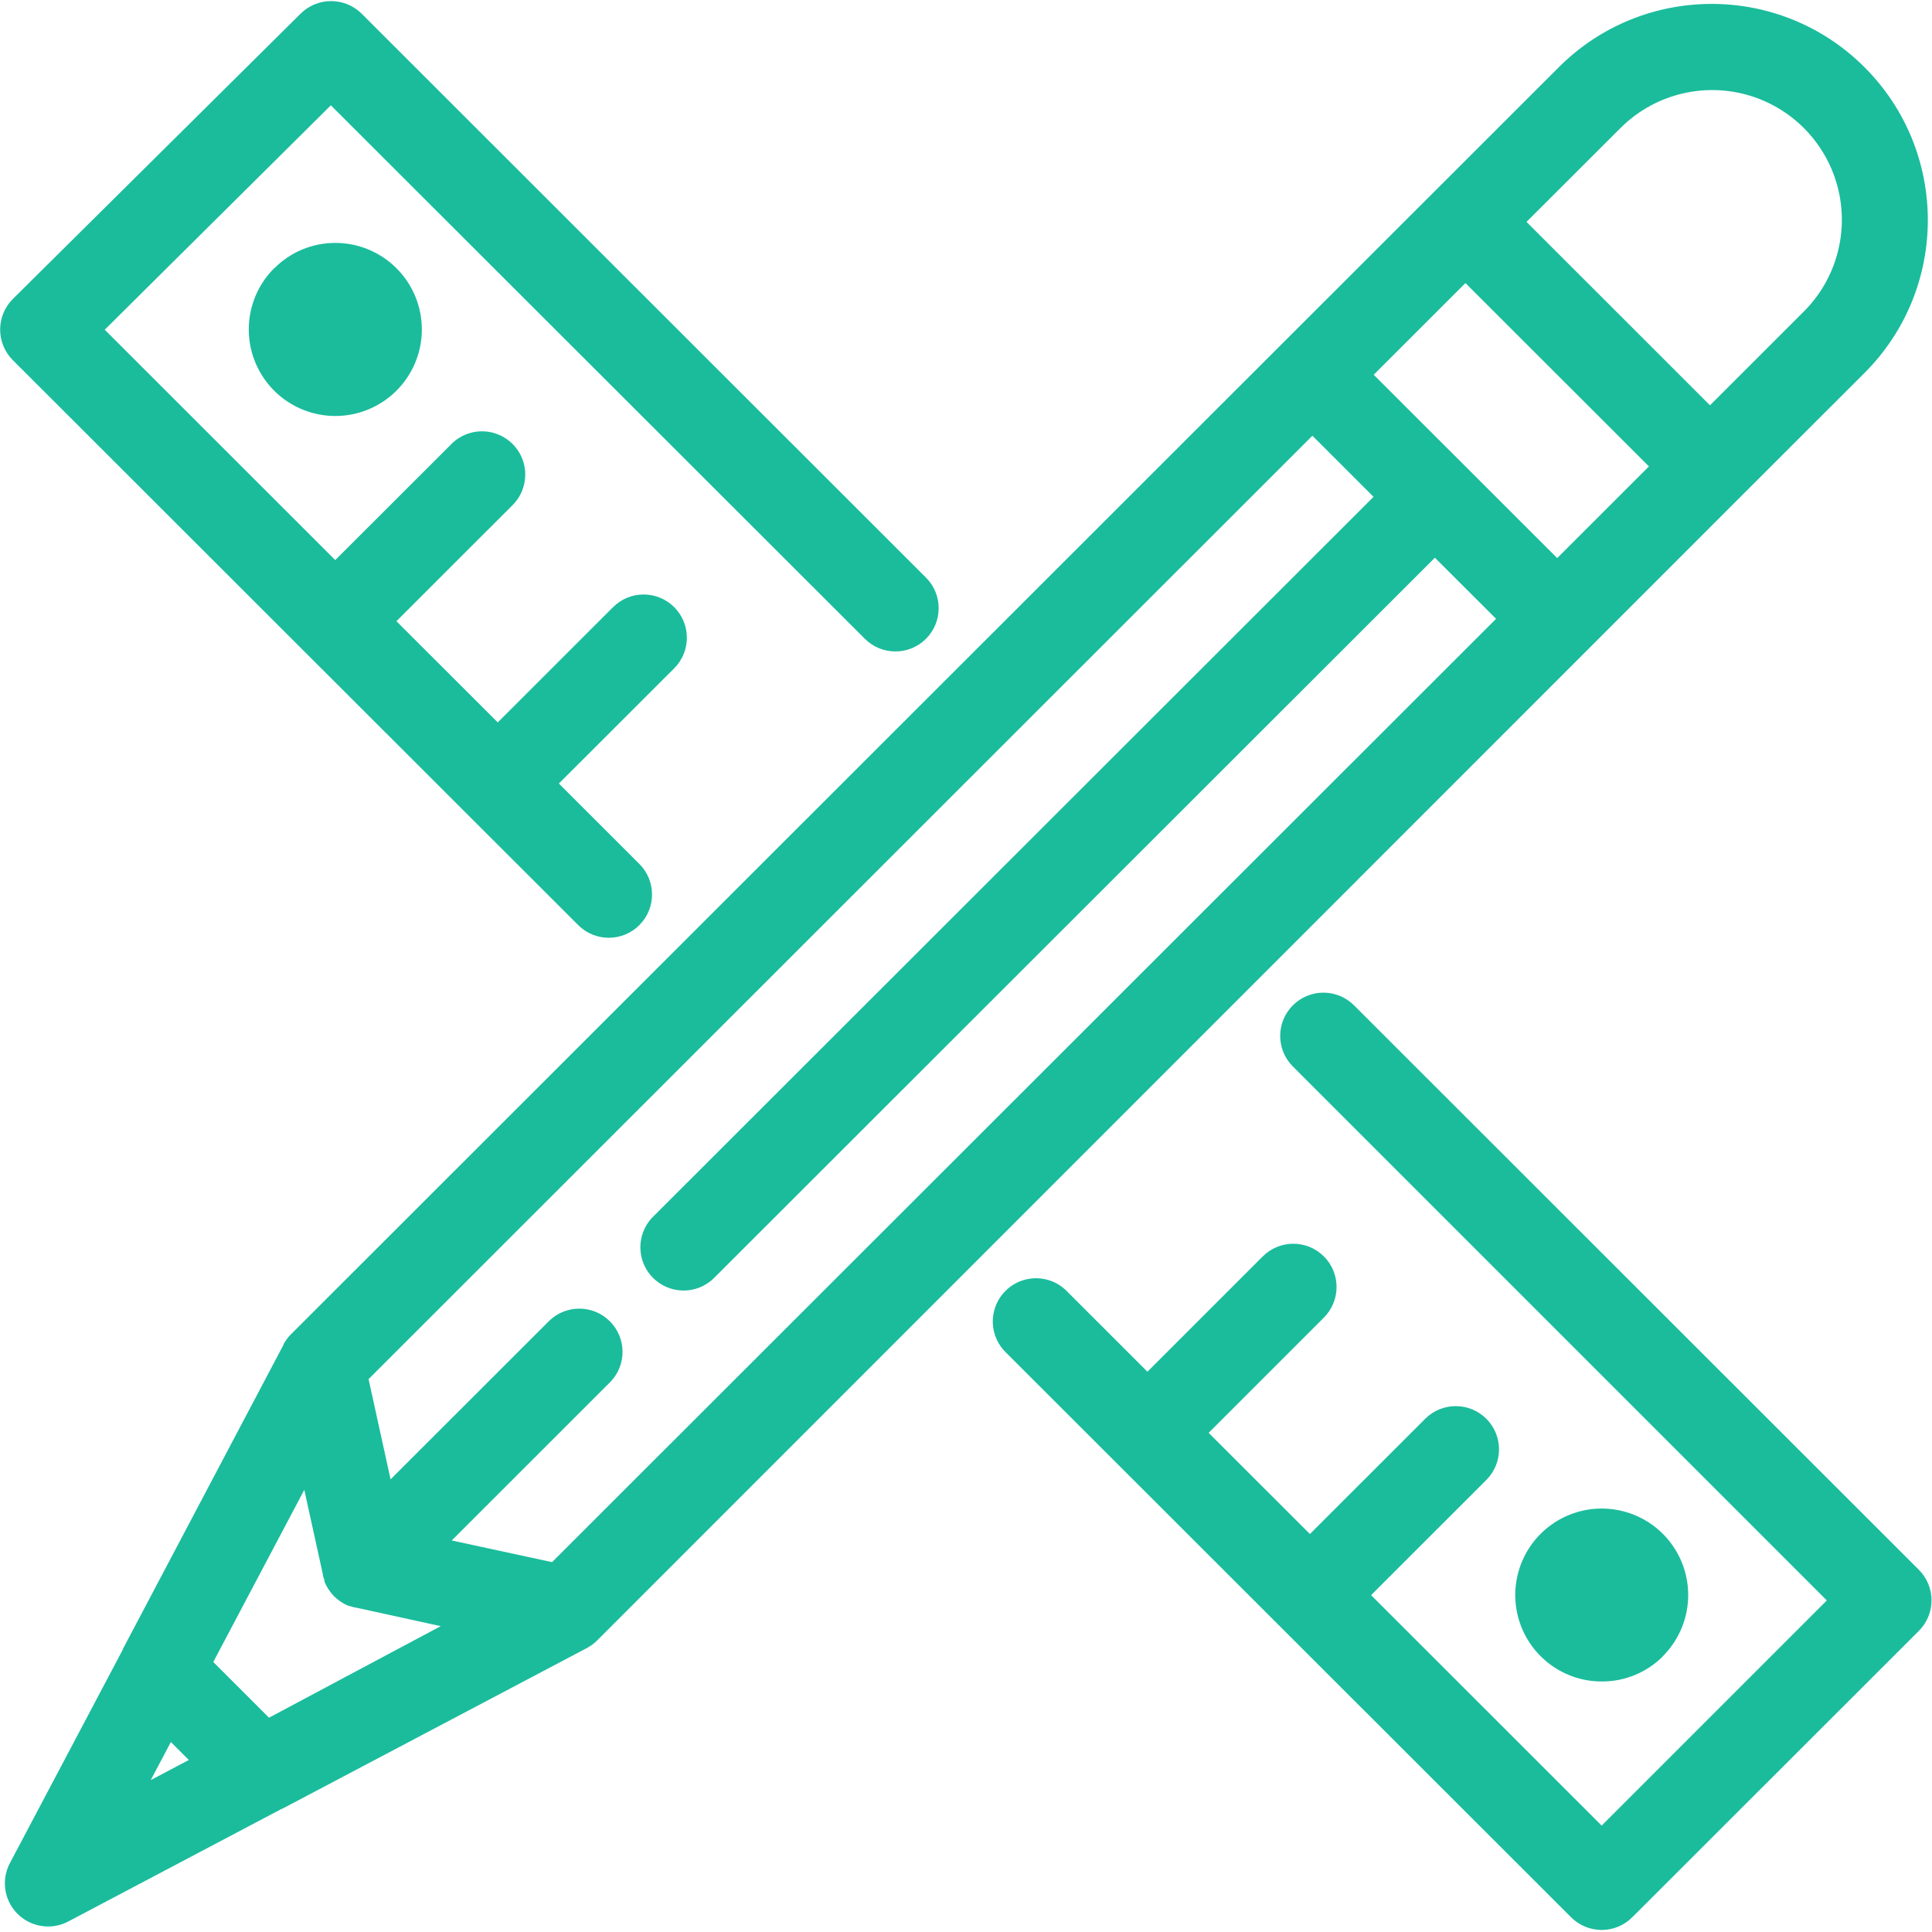
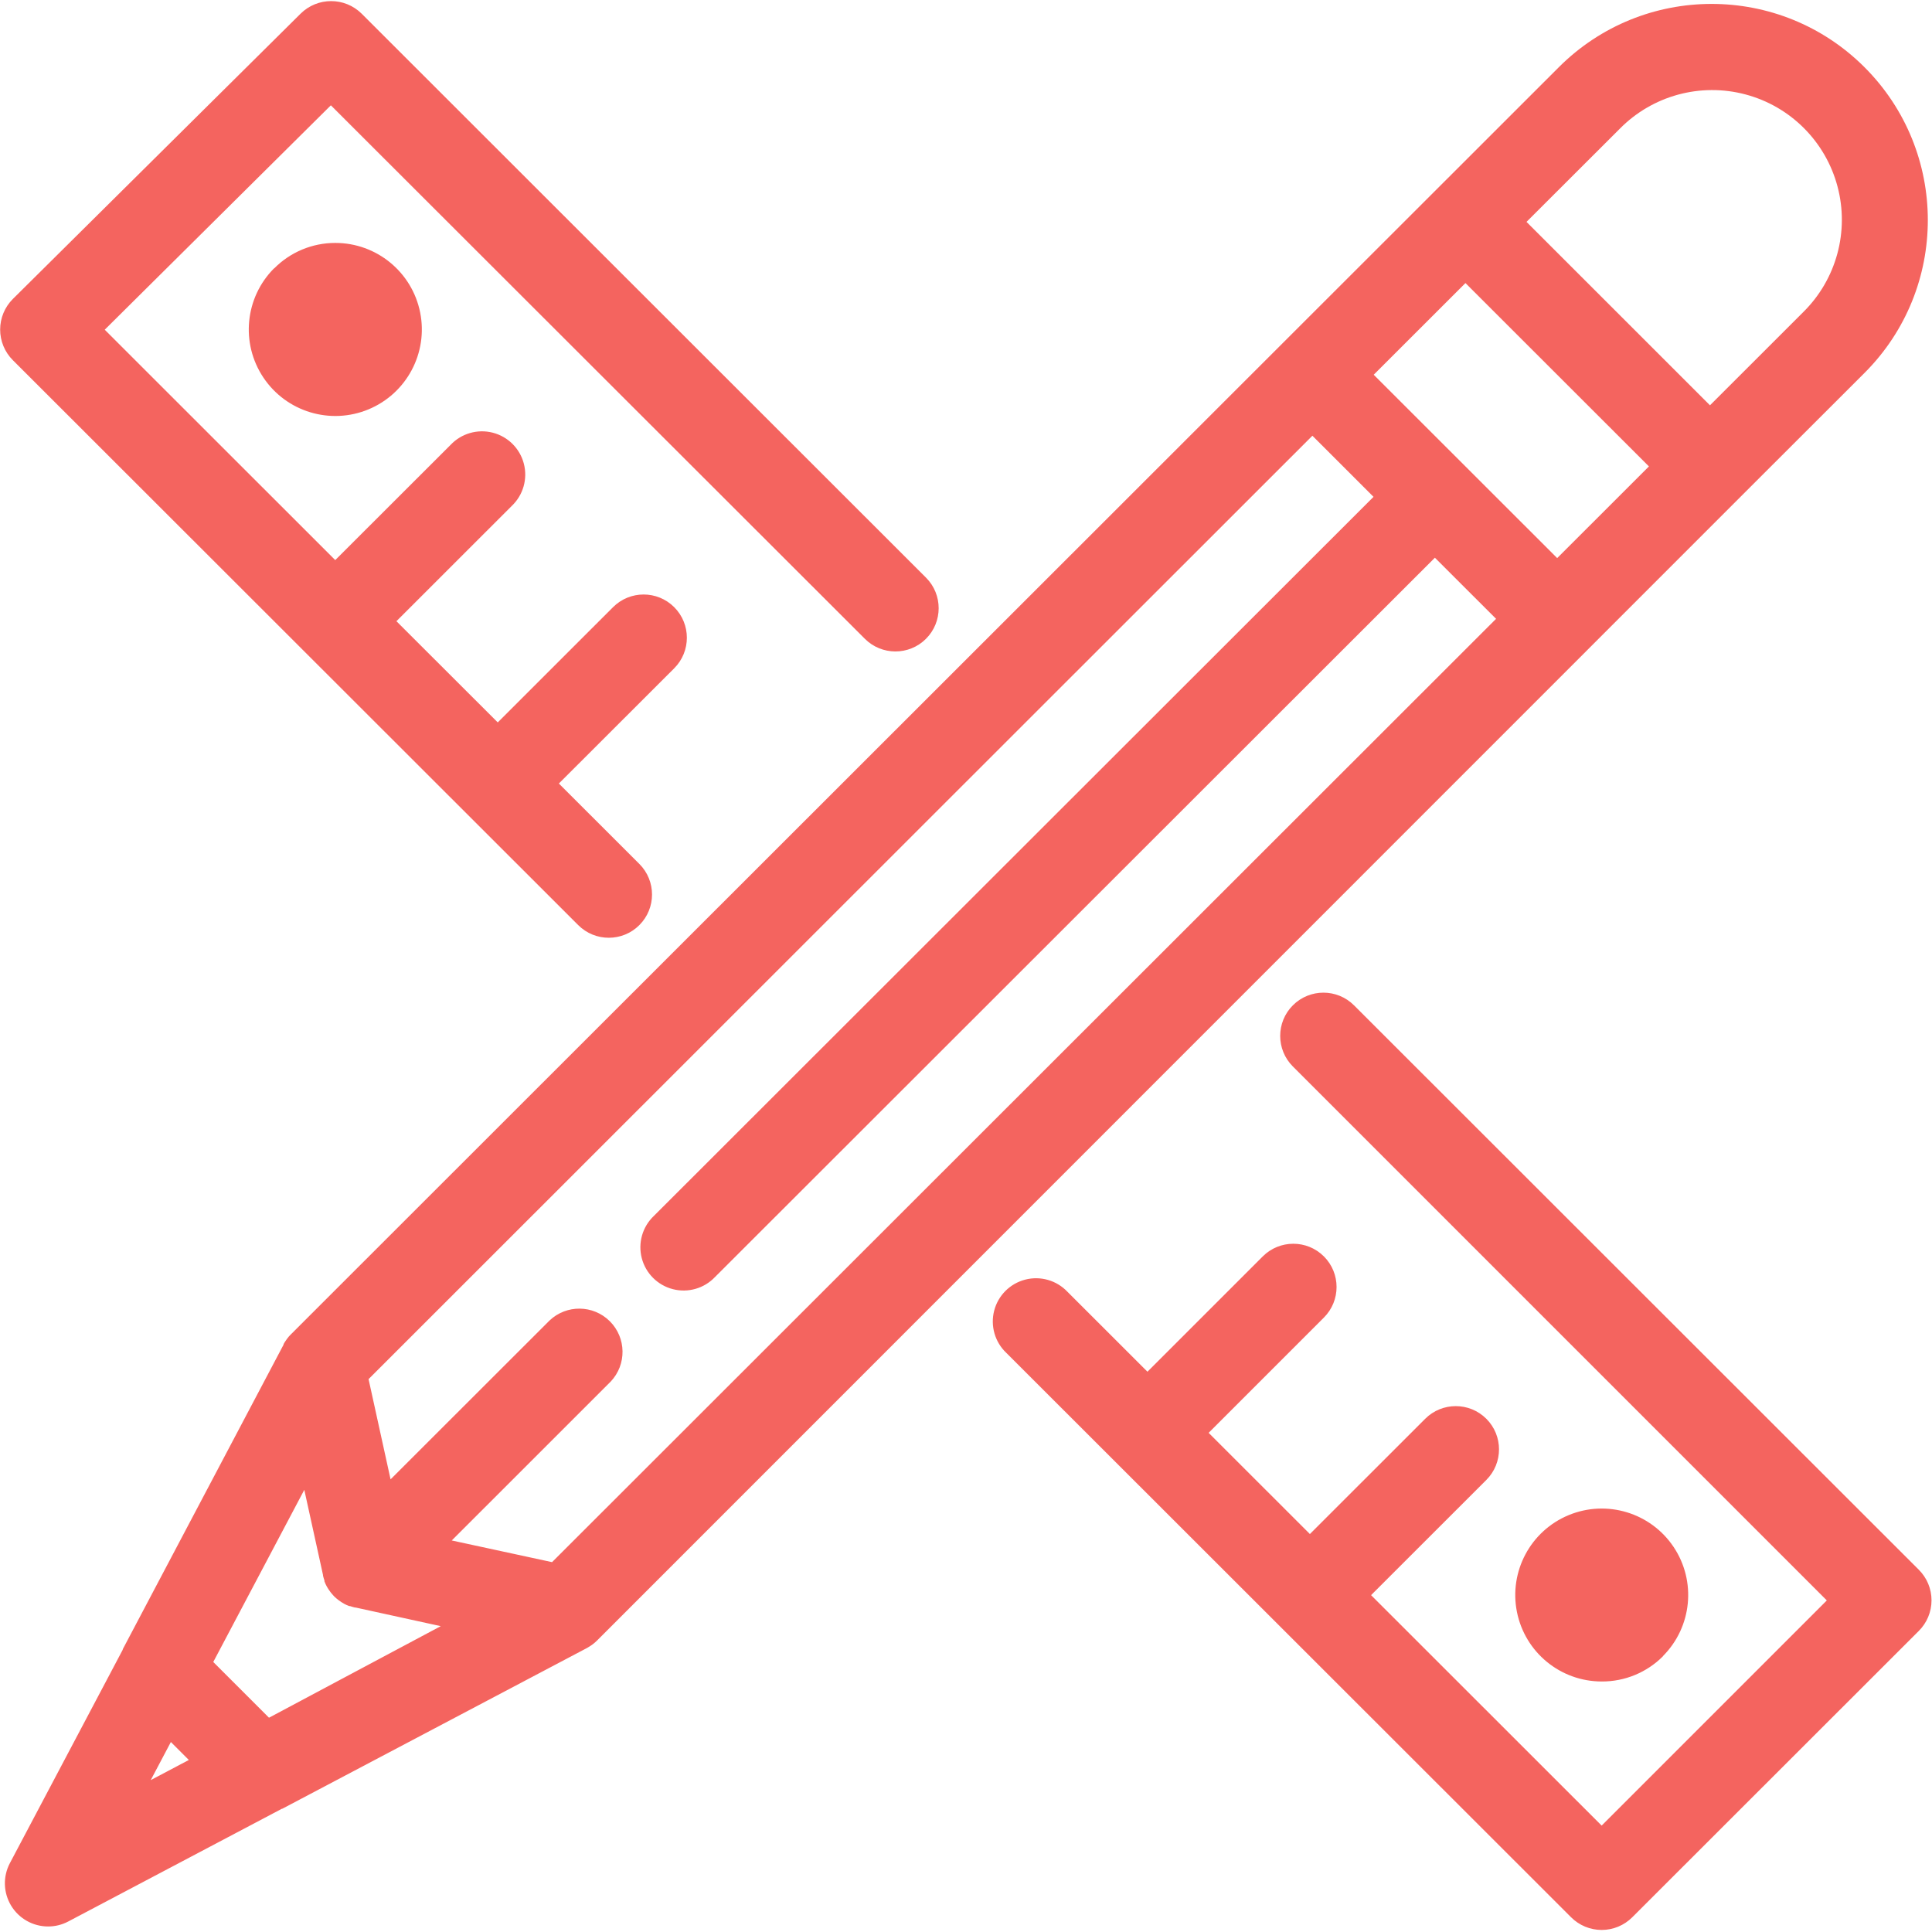
- <svg xmlns="http://www.w3.org/2000/svg" width="32" height="32" viewBox="0 0 30.031 29.969">
-   <path id="skills" fill="#1abc9c" d="M676.988,108.38a0.672,0.672,0,0,0,.95-0.951l-1.251-1.25,1.793-1.791a0.672,0.672,0,0,0-.951-0.95l-1.792,1.791-1.575-1.573,1.793-1.792a0.672,0.672,0,1,0-.951-0.949l-1.793,1.791-3.583-3.581,3.515-3.488,8.3,8.292a0.672,0.672,0,1,0,.951-0.95l-8.772-8.766a0.674,0.674,0,0,0-.95,0L668.2,98.647a0.672,0.672,0,0,0,0,.952ZM697.826,118.4l-8.779-8.773a0.672,0.672,0,1,0-.951.95l8.3,8.3-3.5,3.5-3.584-3.582,1.792-1.791a0.672,0.672,0,0,0-.951-0.95l-1.792,1.791-1.574-1.573,1.792-1.792a0.672,0.672,0,0,0-.951-0.95l-1.792,1.792-1.244-1.243a0.672,0.672,0,1,0-.95.95l8.779,8.773a0.672,0.672,0,0,0,.951,0l4.453-4.45A0.671,0.671,0,0,0,697.826,118.4Zm-25.565-20.23a1.345,1.345,0,1,0,.95-0.394A1.334,1.334,0,0,0,672.261,98.173Zm21.587,21.573a1.344,1.344,0,1,0-.951.394A1.334,1.334,0,0,0,693.848,119.746Zm1.209-18.023h0l1.926-1.924a3.36,3.36,0,0,0-4.754-4.75l-1.925,1.924h0l-2.376,2.374h0l-15.409,15.4,0,0a0.509,0.509,0,0,0-.057.066,0.091,0.091,0,0,0-.011.016,0.587,0.587,0,0,0-.043.067,0.035,0.035,0,0,1,0,.008l-2.5,4.735a0.016,0.016,0,0,0,0,.007l-1.754,3.317a0.671,0.671,0,0,0,.594.985,0.664,0.664,0,0,0,.314-0.078l3.32-1.752,0.006,0,4.739-2.5,0,0c0.025-.015.05-0.03,0.074-0.047l0.012-.009a0.619,0.619,0,0,0,.067-0.058l0,0ZM672.181,120.7l-0.866-.866,1.415-2.676,0.291,1.324,0,0.01a0.629,0.629,0,0,0,.022.074s0,0.01,0,.014a0.62,0.62,0,0,0,.036.079l0.007,0.012a0.581,0.581,0,0,0,.04.061l0.012,0.017c0.018,0.022.036,0.044,0.056,0.065s0.043,0.038.065,0.056l0.017,0.012a0.5,0.5,0,0,0,.062.04l0.011,0.007a0.62,0.62,0,0,0,.079.036l0.013,0a0.708,0.708,0,0,0,.075.022l0.01,0,1.325,0.29Zm2.841-2.755,2.471-2.47a0.672,0.672,0,0,0-.951-0.949l-2.471,2.469-0.342-1.558L688.4,100.773l0.95,0.95L678.164,112.9a0.672,0.672,0,1,0,.95.95l11.19-11.181,0.951,0.95-14.674,14.663ZM690.779,98.4l2.852,2.85-1.426,1.425-2.852-2.85Zm2.4-2.4a2.016,2.016,0,1,1,2.852,2.85l-1.451,1.45-2.852-2.851Zm-22.523,25.078,0.279,0.279-0.592.313Z" transform="translate(-668 -94.031)" />
+ <svg xmlns="http://www.w3.org/2000/svg" width="300" height="300" viewBox="0 0 30.031 29.969">
+   <path id="skills" fill="#f4645f" d="M676.988,108.38a0.672,0.672,0,0,0,.95-0.951l-1.251-1.25,1.793-1.791a0.672,0.672,0,0,0-.951-0.95l-1.792,1.791-1.575-1.573,1.793-1.792a0.672,0.672,0,1,0-.951-0.949l-1.793,1.791-3.583-3.581,3.515-3.488,8.3,8.292a0.672,0.672,0,1,0,.951-0.95l-8.772-8.766a0.674,0.674,0,0,0-.95,0L668.2,98.647a0.672,0.672,0,0,0,0,.952ZM697.826,118.4l-8.779-8.773a0.672,0.672,0,1,0-.951.95l8.3,8.3-3.5,3.5-3.584-3.582,1.792-1.791a0.672,0.672,0,0,0-.951-0.95l-1.792,1.791-1.574-1.573,1.792-1.792a0.672,0.672,0,0,0-.951-0.95l-1.792,1.792-1.244-1.243a0.672,0.672,0,1,0-.95.95l8.779,8.773a0.672,0.672,0,0,0,.951,0l4.453-4.45A0.671,0.671,0,0,0,697.826,118.4Zm-25.565-20.23a1.345,1.345,0,1,0,.95-0.394A1.334,1.334,0,0,0,672.261,98.173Zm21.587,21.573a1.344,1.344,0,1,0-.951.394A1.334,1.334,0,0,0,693.848,119.746Zm1.209-18.023h0l1.926-1.924a3.36,3.36,0,0,0-4.754-4.75l-1.925,1.924h0l-2.376,2.374h0l-15.409,15.4,0,0a0.509,0.509,0,0,0-.057.066,0.091,0.091,0,0,0-.011.016,0.587,0.587,0,0,0-.043.067,0.035,0.035,0,0,1,0,.008l-2.5,4.735a0.016,0.016,0,0,0,0,.007l-1.754,3.317a0.671,0.671,0,0,0,.594.985,0.664,0.664,0,0,0,.314-0.078l3.32-1.752,0.006,0,4.739-2.5,0,0c0.025-.015.05-0.03,0.074-0.047l0.012-.009a0.619,0.619,0,0,0,.067-0.058l0,0ZM672.181,120.7l-0.866-.866,1.415-2.676,0.291,1.324,0,0.01a0.629,0.629,0,0,0,.022.074s0,0.01,0,.014a0.62,0.62,0,0,0,.036.079l0.007,0.012a0.581,0.581,0,0,0,.04.061l0.012,0.017c0.018,0.022.036,0.044,0.056,0.065s0.043,0.038.065,0.056l0.017,0.012a0.5,0.5,0,0,0,.062.04l0.011,0.007a0.62,0.62,0,0,0,.079.036l0.013,0a0.708,0.708,0,0,0,.075.022l0.01,0,1.325,0.29Zm2.841-2.755,2.471-2.47a0.672,0.672,0,0,0-.951-0.949l-2.471,2.469-0.342-1.558L688.4,100.773l0.95,0.95L678.164,112.9a0.672,0.672,0,1,0,.95.95l11.19-11.181,0.951,0.95-14.674,14.663ZM690.779,98.4l2.852,2.85-1.426,1.425-2.852-2.85Zm2.4-2.4a2.016,2.016,0,1,1,2.852,2.85l-1.451,1.45-2.852-2.851Zm-22.523,25.078,0.279,0.279-0.592.313Z" transform="translate(-668 -94.031)" />
</svg>
